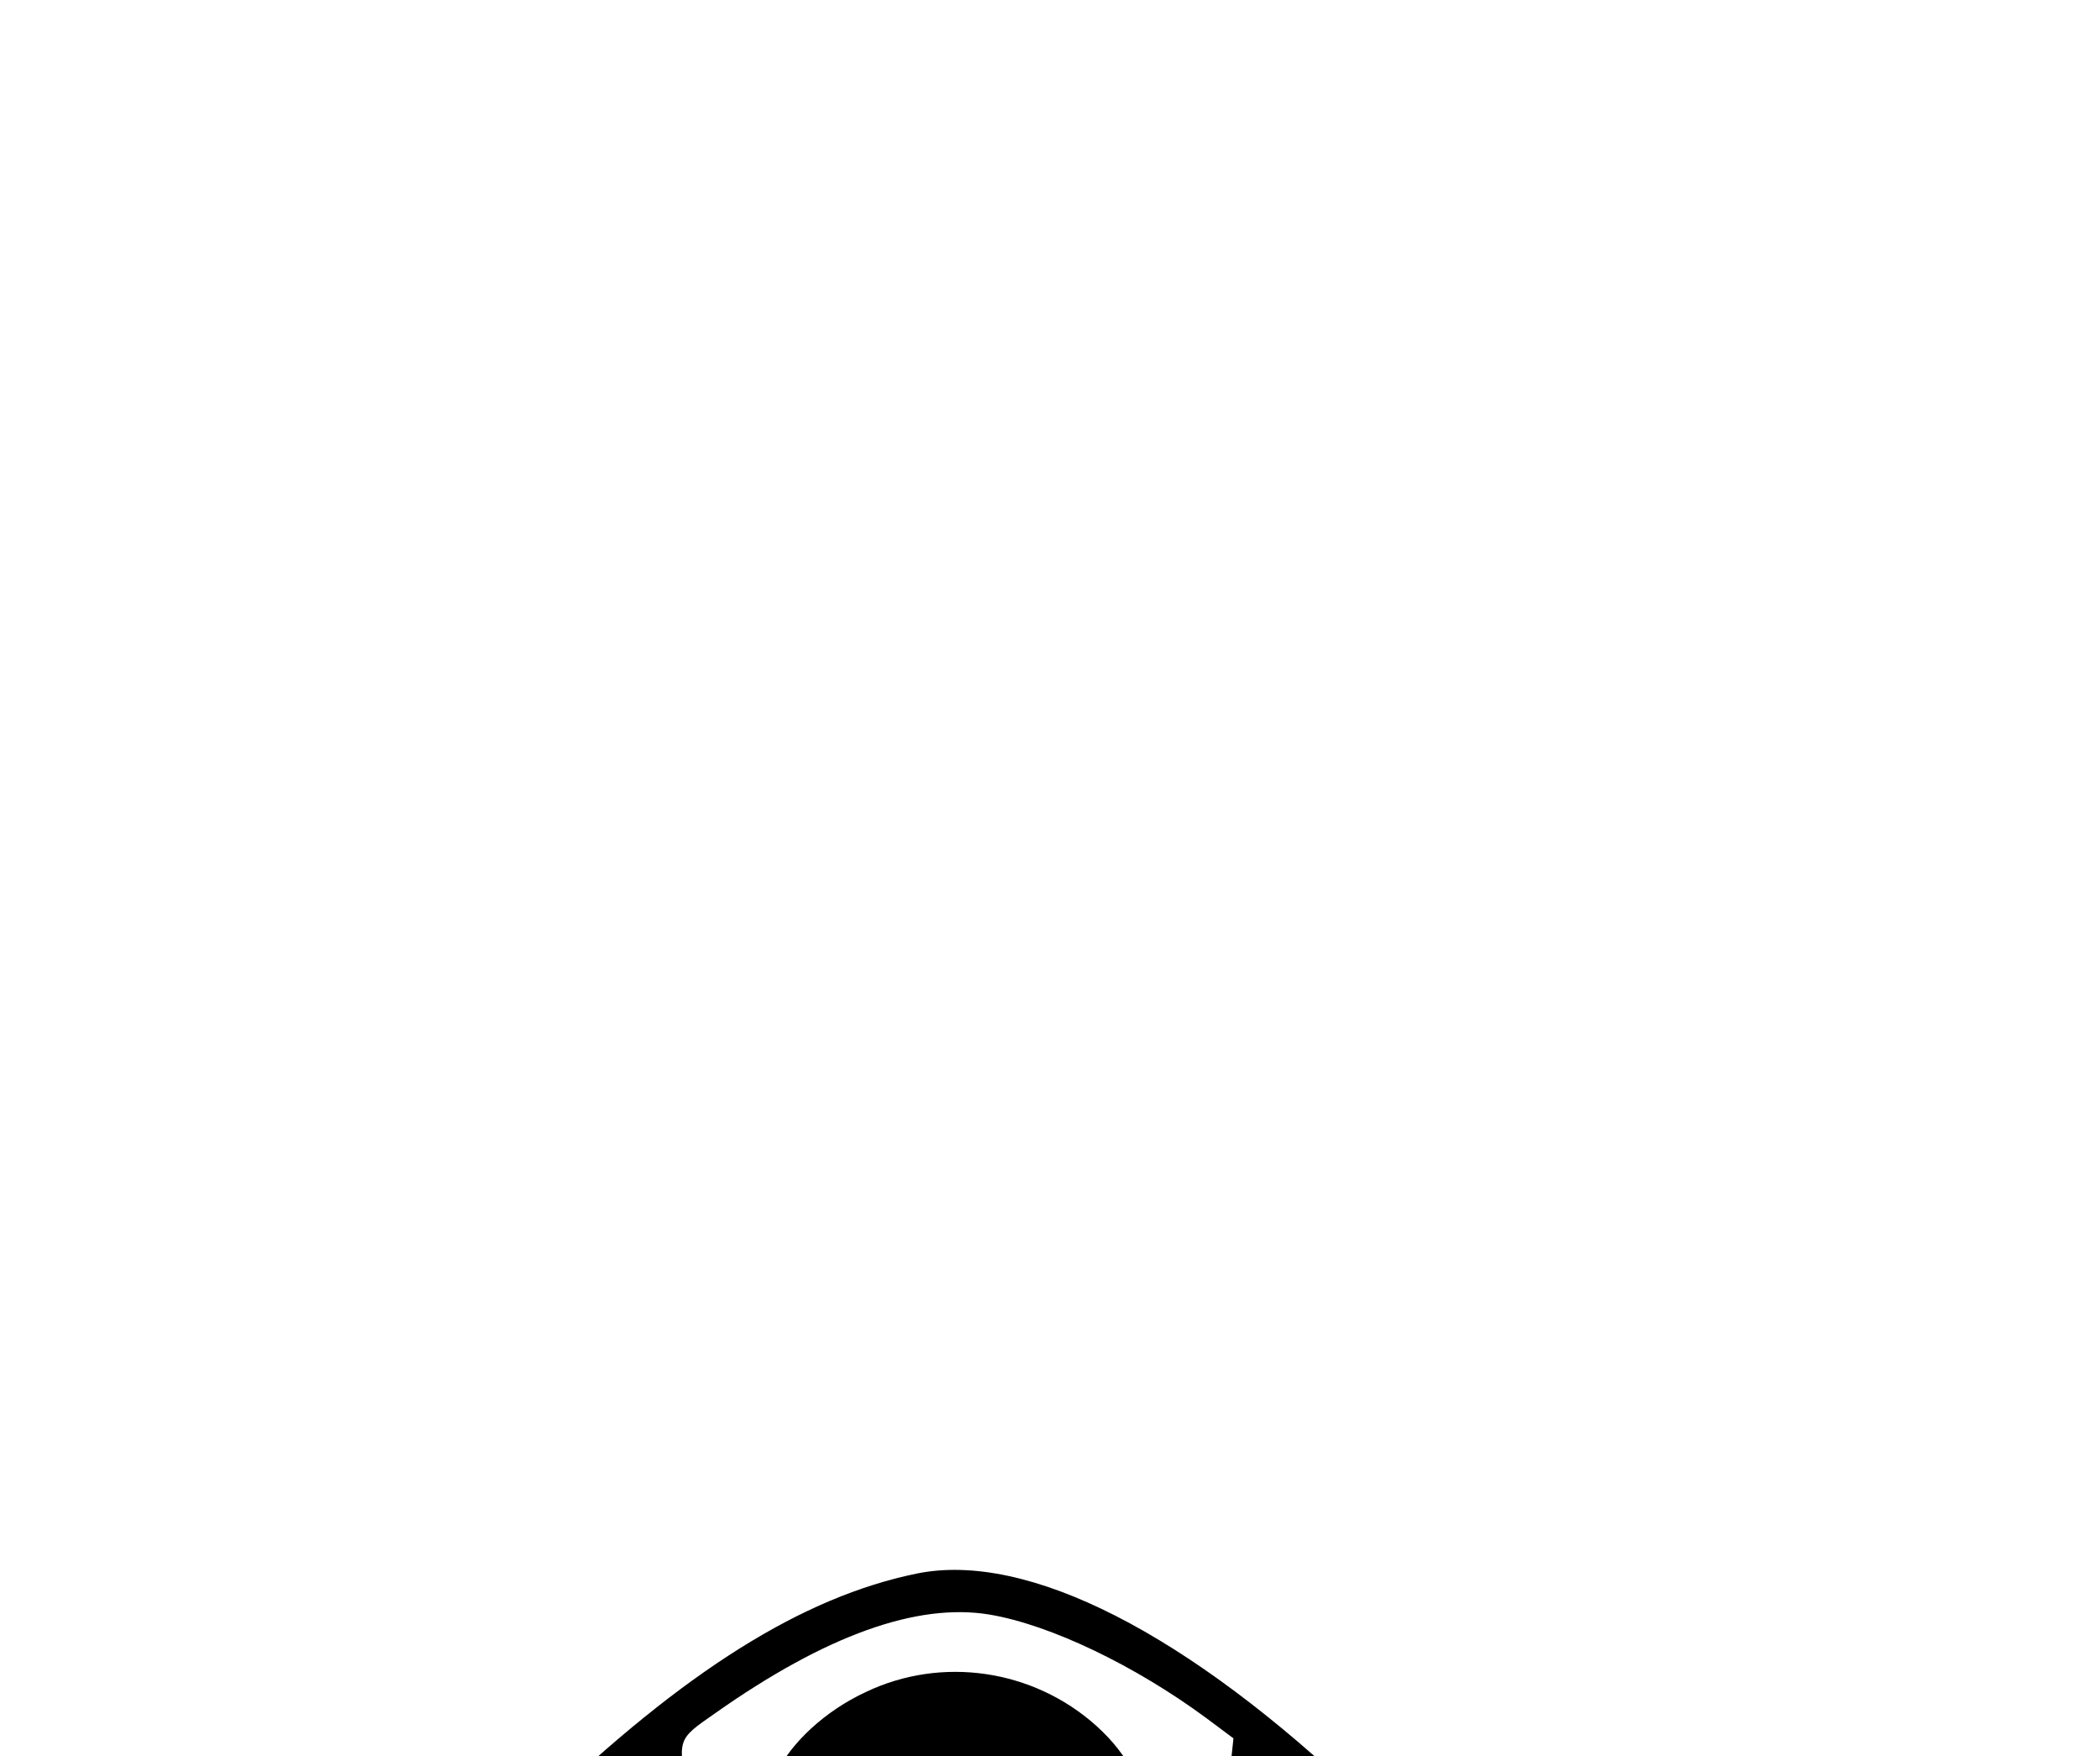
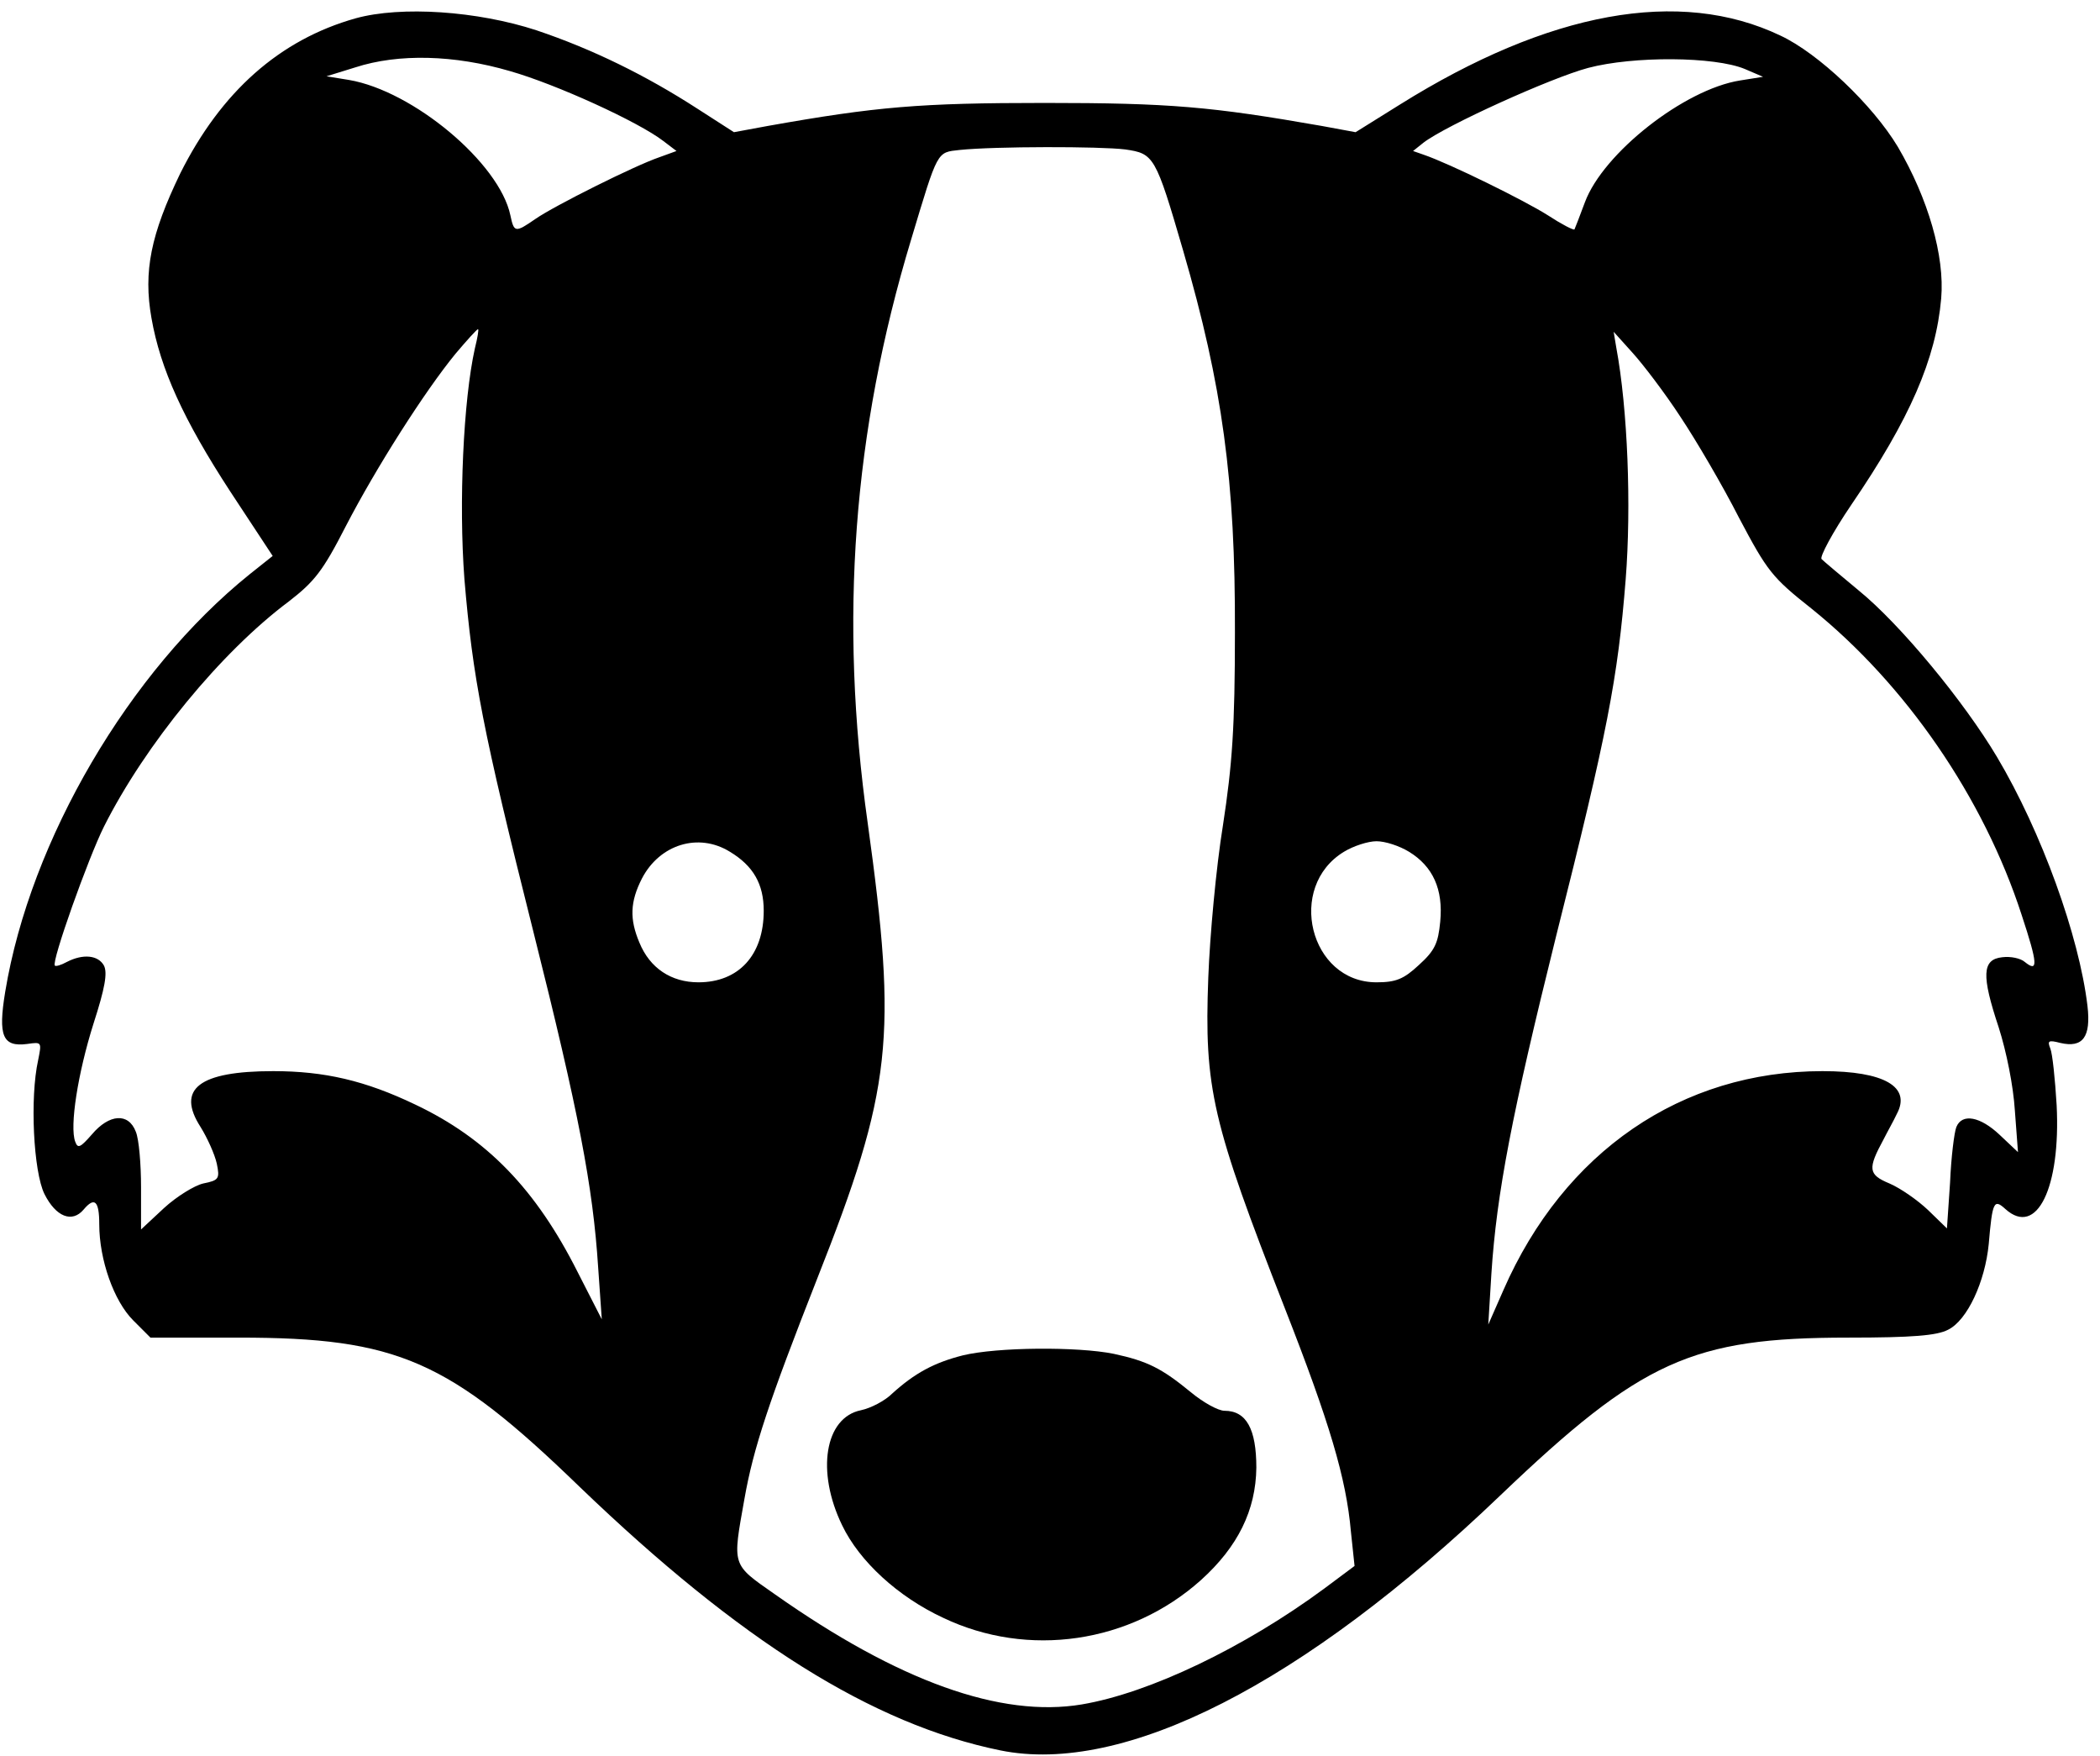
- <svg xmlns="http://www.w3.org/2000/svg" version="1.0" width="402pt" height="336pt" viewBox="0 0 440 376" preserveAspectRatio="xMidYMid meet">
-   <g transform="translate(0,336) scale(0.1,0.1)" fill="#000000" stroke="none">
+ <svg xmlns="http://www.w3.org/2000/svg" version="1.0" width="402pt" height="336pt" viewBox="0 0 402 336" preserveAspectRatio="xMidYMid meet">
+   <g transform="translate(0,336) scale(0.1,-0.1)" fill="#000000" stroke="none">
    <path d="M681 3325 c-146 -41 -258 -141 -336 -297 -56 -116 -71 -187 -55 -277 17 -97 61 -194 151 -332 l81 -123 -44 -35 c-230 -185 -420 -508 -468 -799 -14 -85 -5 -106 42 -100 28 4 28 4 21 -31 -16 -72 -9 -213 12 -256 22 -44 53 -56 75 -30 21 25 30 17 30 -28 0 -68 28 -147 65 -184 l33 -33 169 0 c304 0 402 -43 653 -286 307 -295 560 -454 805 -504 236 -48 580 127 957 488 270 258 367 302 666 302 123 0 170 4 191 15 37 18 71 92 78 164 7 82 10 87 32 67 60 -54 106 41 98 199 -3 50 -8 98 -12 108 -6 15 -4 17 19 11 43 -10 59 11 52 71 -16 134 -88 333 -173 476 -63 106 -185 254 -265 319 -35 29 -67 56 -71 60 -4 4 21 51 57 104 112 164 162 279 172 395 7 81 -25 191 -83 290 -48 80 -152 179 -225 213 -193 92 -443 46 -728 -132 l-85 -53 -65 12 c-211 37 -291 44 -530 44 -239 0 -322 -7 -530 -44 l-65 -12 -70 45 c-99 64 -201 114 -308 150 -113 37 -259 47 -346 23z m295 -101 c88 -25 246 -97 294 -134 l25 -19 -33 -12 c-47 -16 -201 -93 -237 -118 -39 -27 -41 -26 -48 7 -21 100 -186 238 -309 259 l-43 7 55 17 c83 27 190 24 296 -7z m2364 4 l35 -15 -44 -7 c-107 -17 -262 -139 -297 -233 -10 -27 -19 -50 -20 -52 -2 -2 -25 10 -51 27 -44 28 -188 99 -238 116 l-20 7 20 16 c43 33 244 124 315 143 87 23 242 22 300 -2z m-1186 -154 c55 -8 58 -12 111 -194 75 -258 100 -440 99 -730 0 -181 -5 -253 -23 -370 -13 -80 -25 -211 -28 -291 -8 -213 7 -276 147 -634 85 -217 117 -324 126 -426 l7 -66 -59 -44 c-152 -112 -333 -199 -463 -221 -155 -26 -351 44 -588 211 -83 58 -81 53 -58 182 17 97 47 187 139 421 144 364 154 462 97 873 -55 390 -28 749 83 1116 52 173 49 167 93 172 67 7 269 7 317 1z m-1245 -381 c-22 -99 -31 -295 -20 -441 16 -190 35 -289 132 -675 87 -346 114 -488 124 -642 l7 -100 -46 90 c-80 159 -174 256 -311 321 -96 46 -174 64 -272 64 -142 0 -186 -34 -139 -107 13 -21 27 -52 31 -70 6 -29 4 -32 -26 -38 -17 -4 -51 -25 -75 -47 l-44 -41 0 81 c0 44 -4 92 -10 106 -14 37 -51 34 -84 -5 -22 -25 -27 -28 -32 -14 -11 29 5 131 35 226 22 68 27 97 20 111 -11 20 -40 23 -71 7 -11 -6 -21 -9 -23 -7 -7 7 64 206 94 266 79 157 224 334 354 431 49 38 65 58 109 144 58 112 151 258 210 330 22 26 41 47 43 47 2 0 -1 -17 -6 -37z m2308 -131 c30 -45 81 -132 112 -193 54 -102 63 -114 139 -174 180 -145 329 -361 402 -586 31 -94 32 -111 6 -90 -8 7 -27 11 -43 9 -39 -4 -40 -35 -7 -134 15 -47 28 -112 31 -159 l6 -80 -35 33 c-37 35 -72 42 -83 15 -4 -10 -10 -58 -12 -106 l-6 -88 -36 35 c-20 19 -53 42 -74 51 -41 17 -42 28 -11 85 7 14 19 35 25 48 28 52 -24 82 -142 82 -270 0 -495 -154 -611 -419 l-29 -66 6 98 c10 153 39 304 124 646 98 389 118 493 133 682 11 140 4 326 -18 444 l-5 30 36 -40 c20 -22 62 -77 92 -123z m-1820 -832 c45 -27 65 -62 65 -113 0 -85 -48 -137 -125 -137 -52 0 -93 27 -113 76 -19 45 -18 78 5 123 34 65 108 88 168 51z m1300 0 c46 -28 66 -72 60 -134 -4 -41 -10 -55 -41 -83 -29 -27 -44 -33 -81 -33 -128 0 -173 183 -62 250 18 11 46 20 62 20 17 0 44 -9 62 -20z" />
    <path d="M1843 766 c-55 -14 -92 -34 -135 -73 -14 -14 -41 -28 -60 -32 -69 -14 -86 -117 -36 -220 33 -69 107 -137 193 -177 163 -78 359 -49 494 72 71 64 105 134 106 215 0 74 -19 109 -61 109 -12 0 -41 16 -65 36 -55 45 -82 59 -147 73 -69 14 -223 13 -289 -3z" />
  </g>
</svg>
